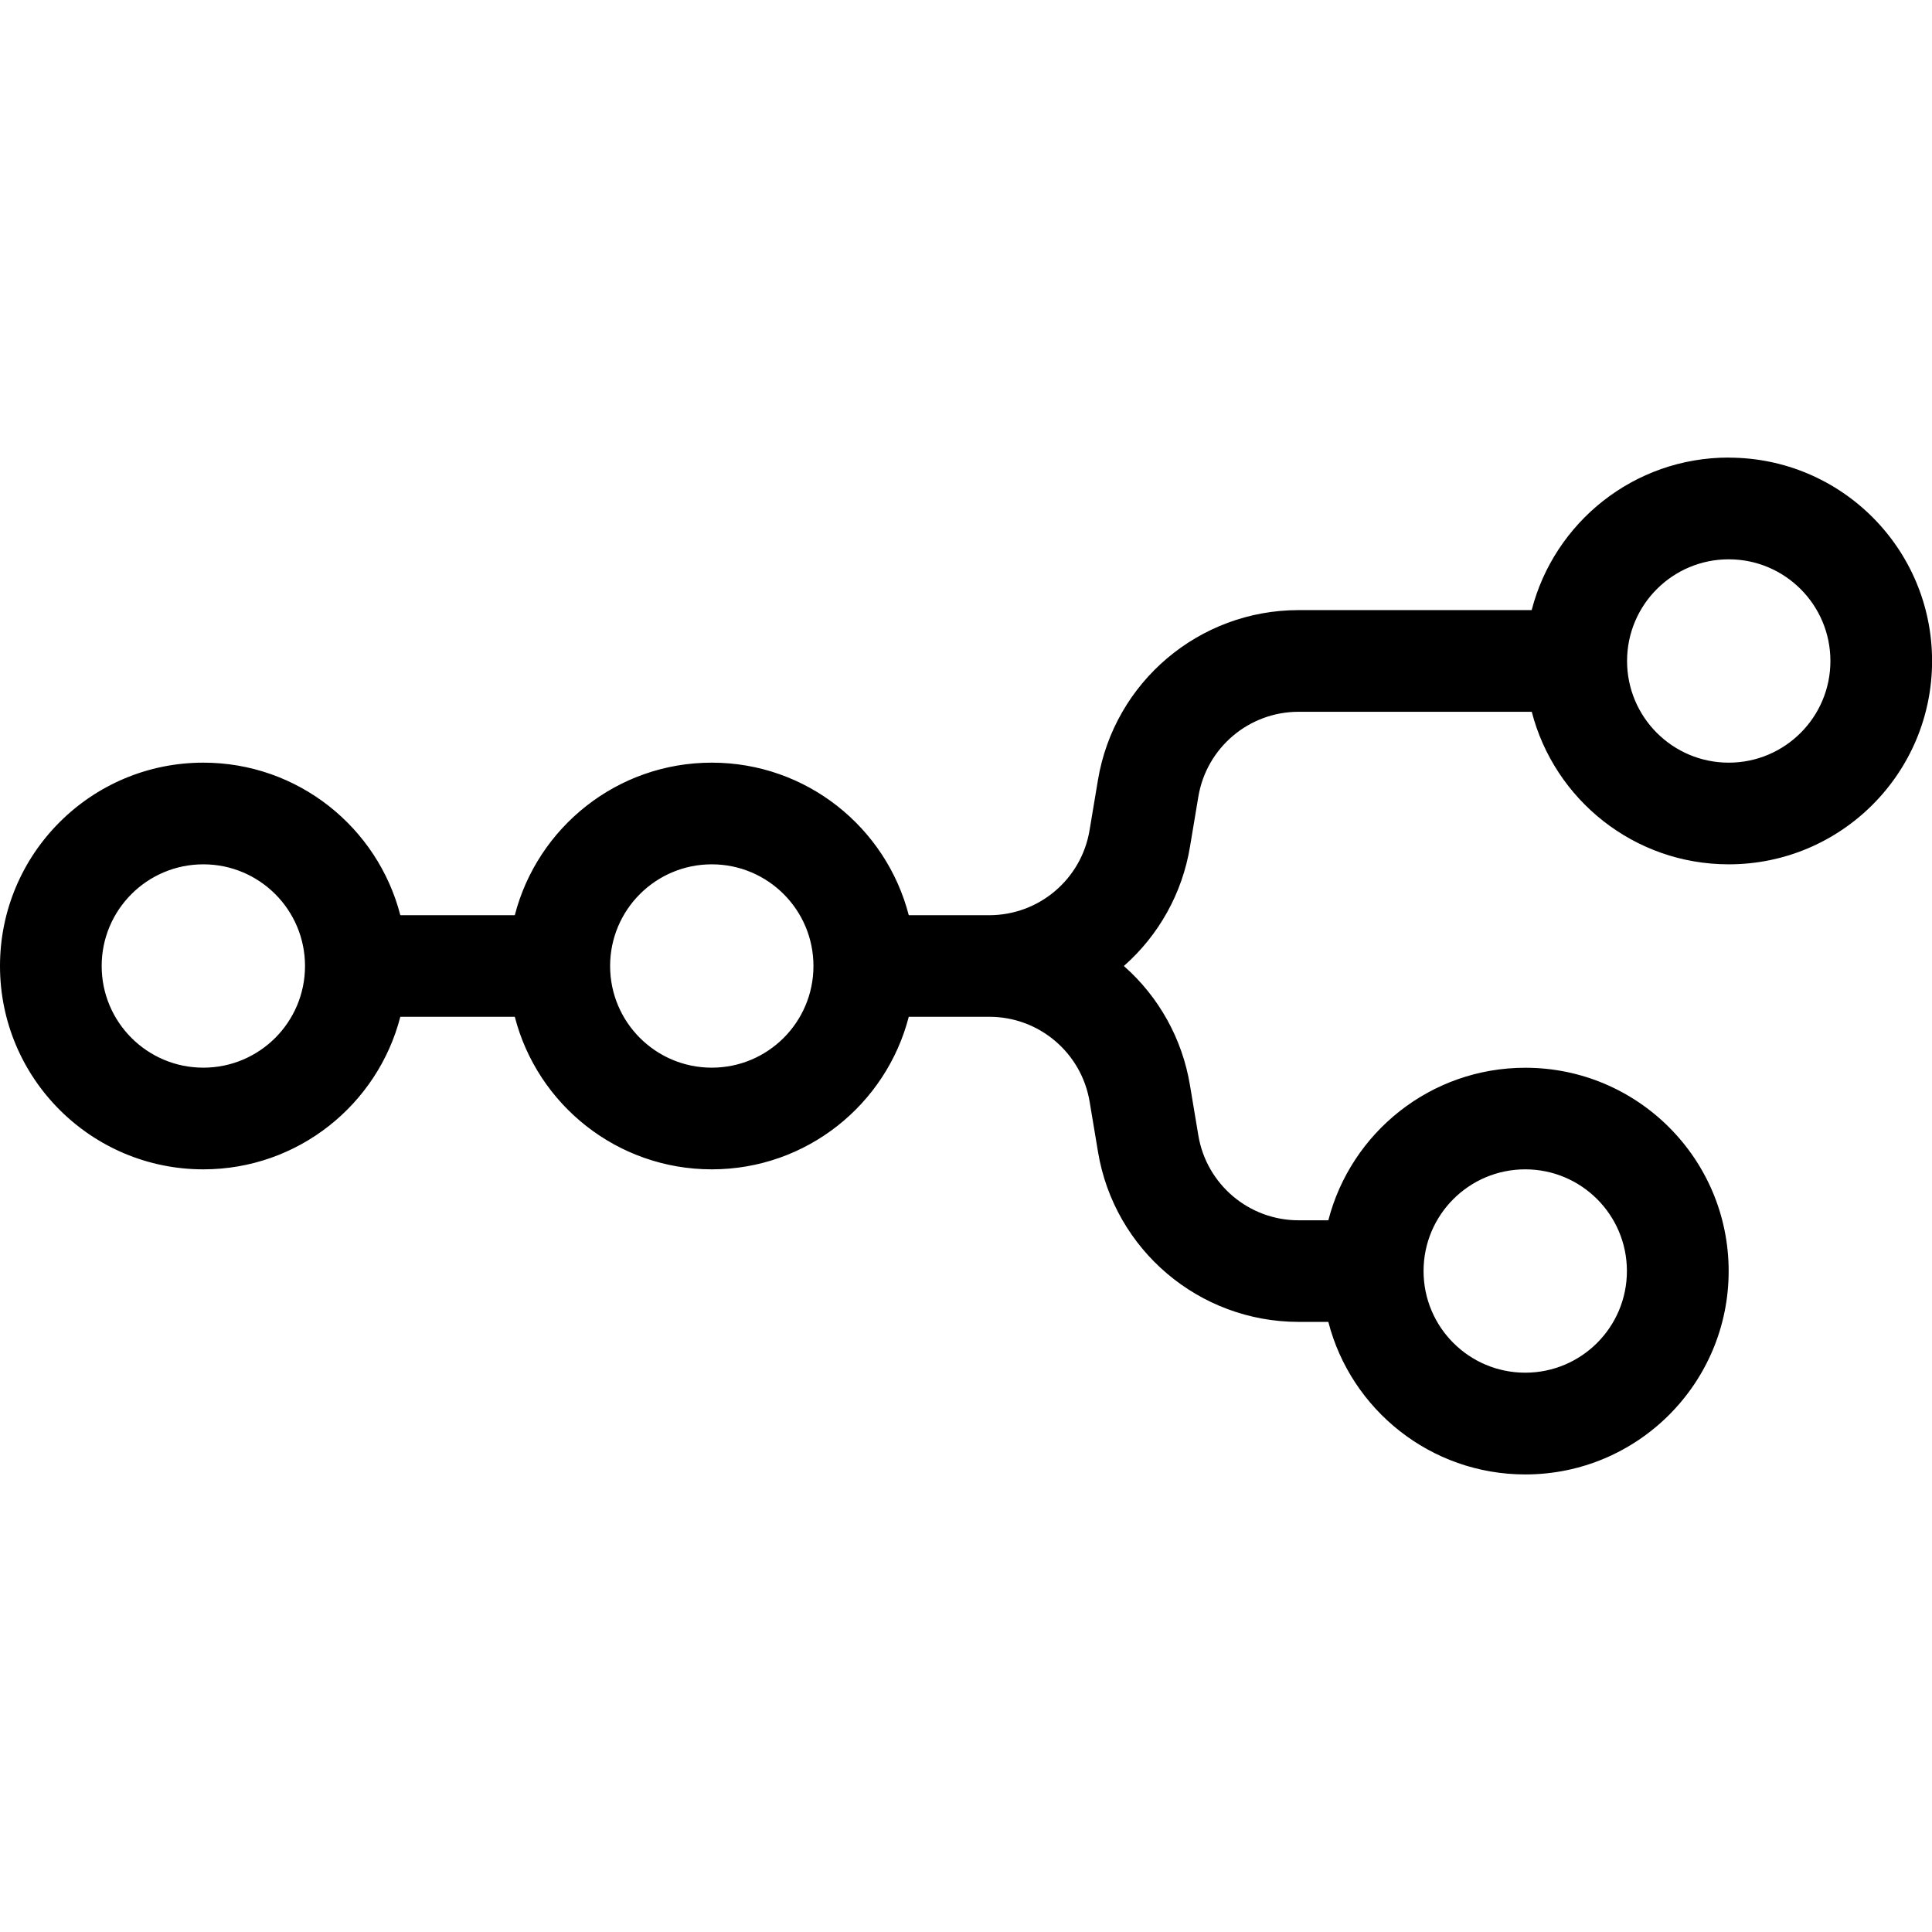
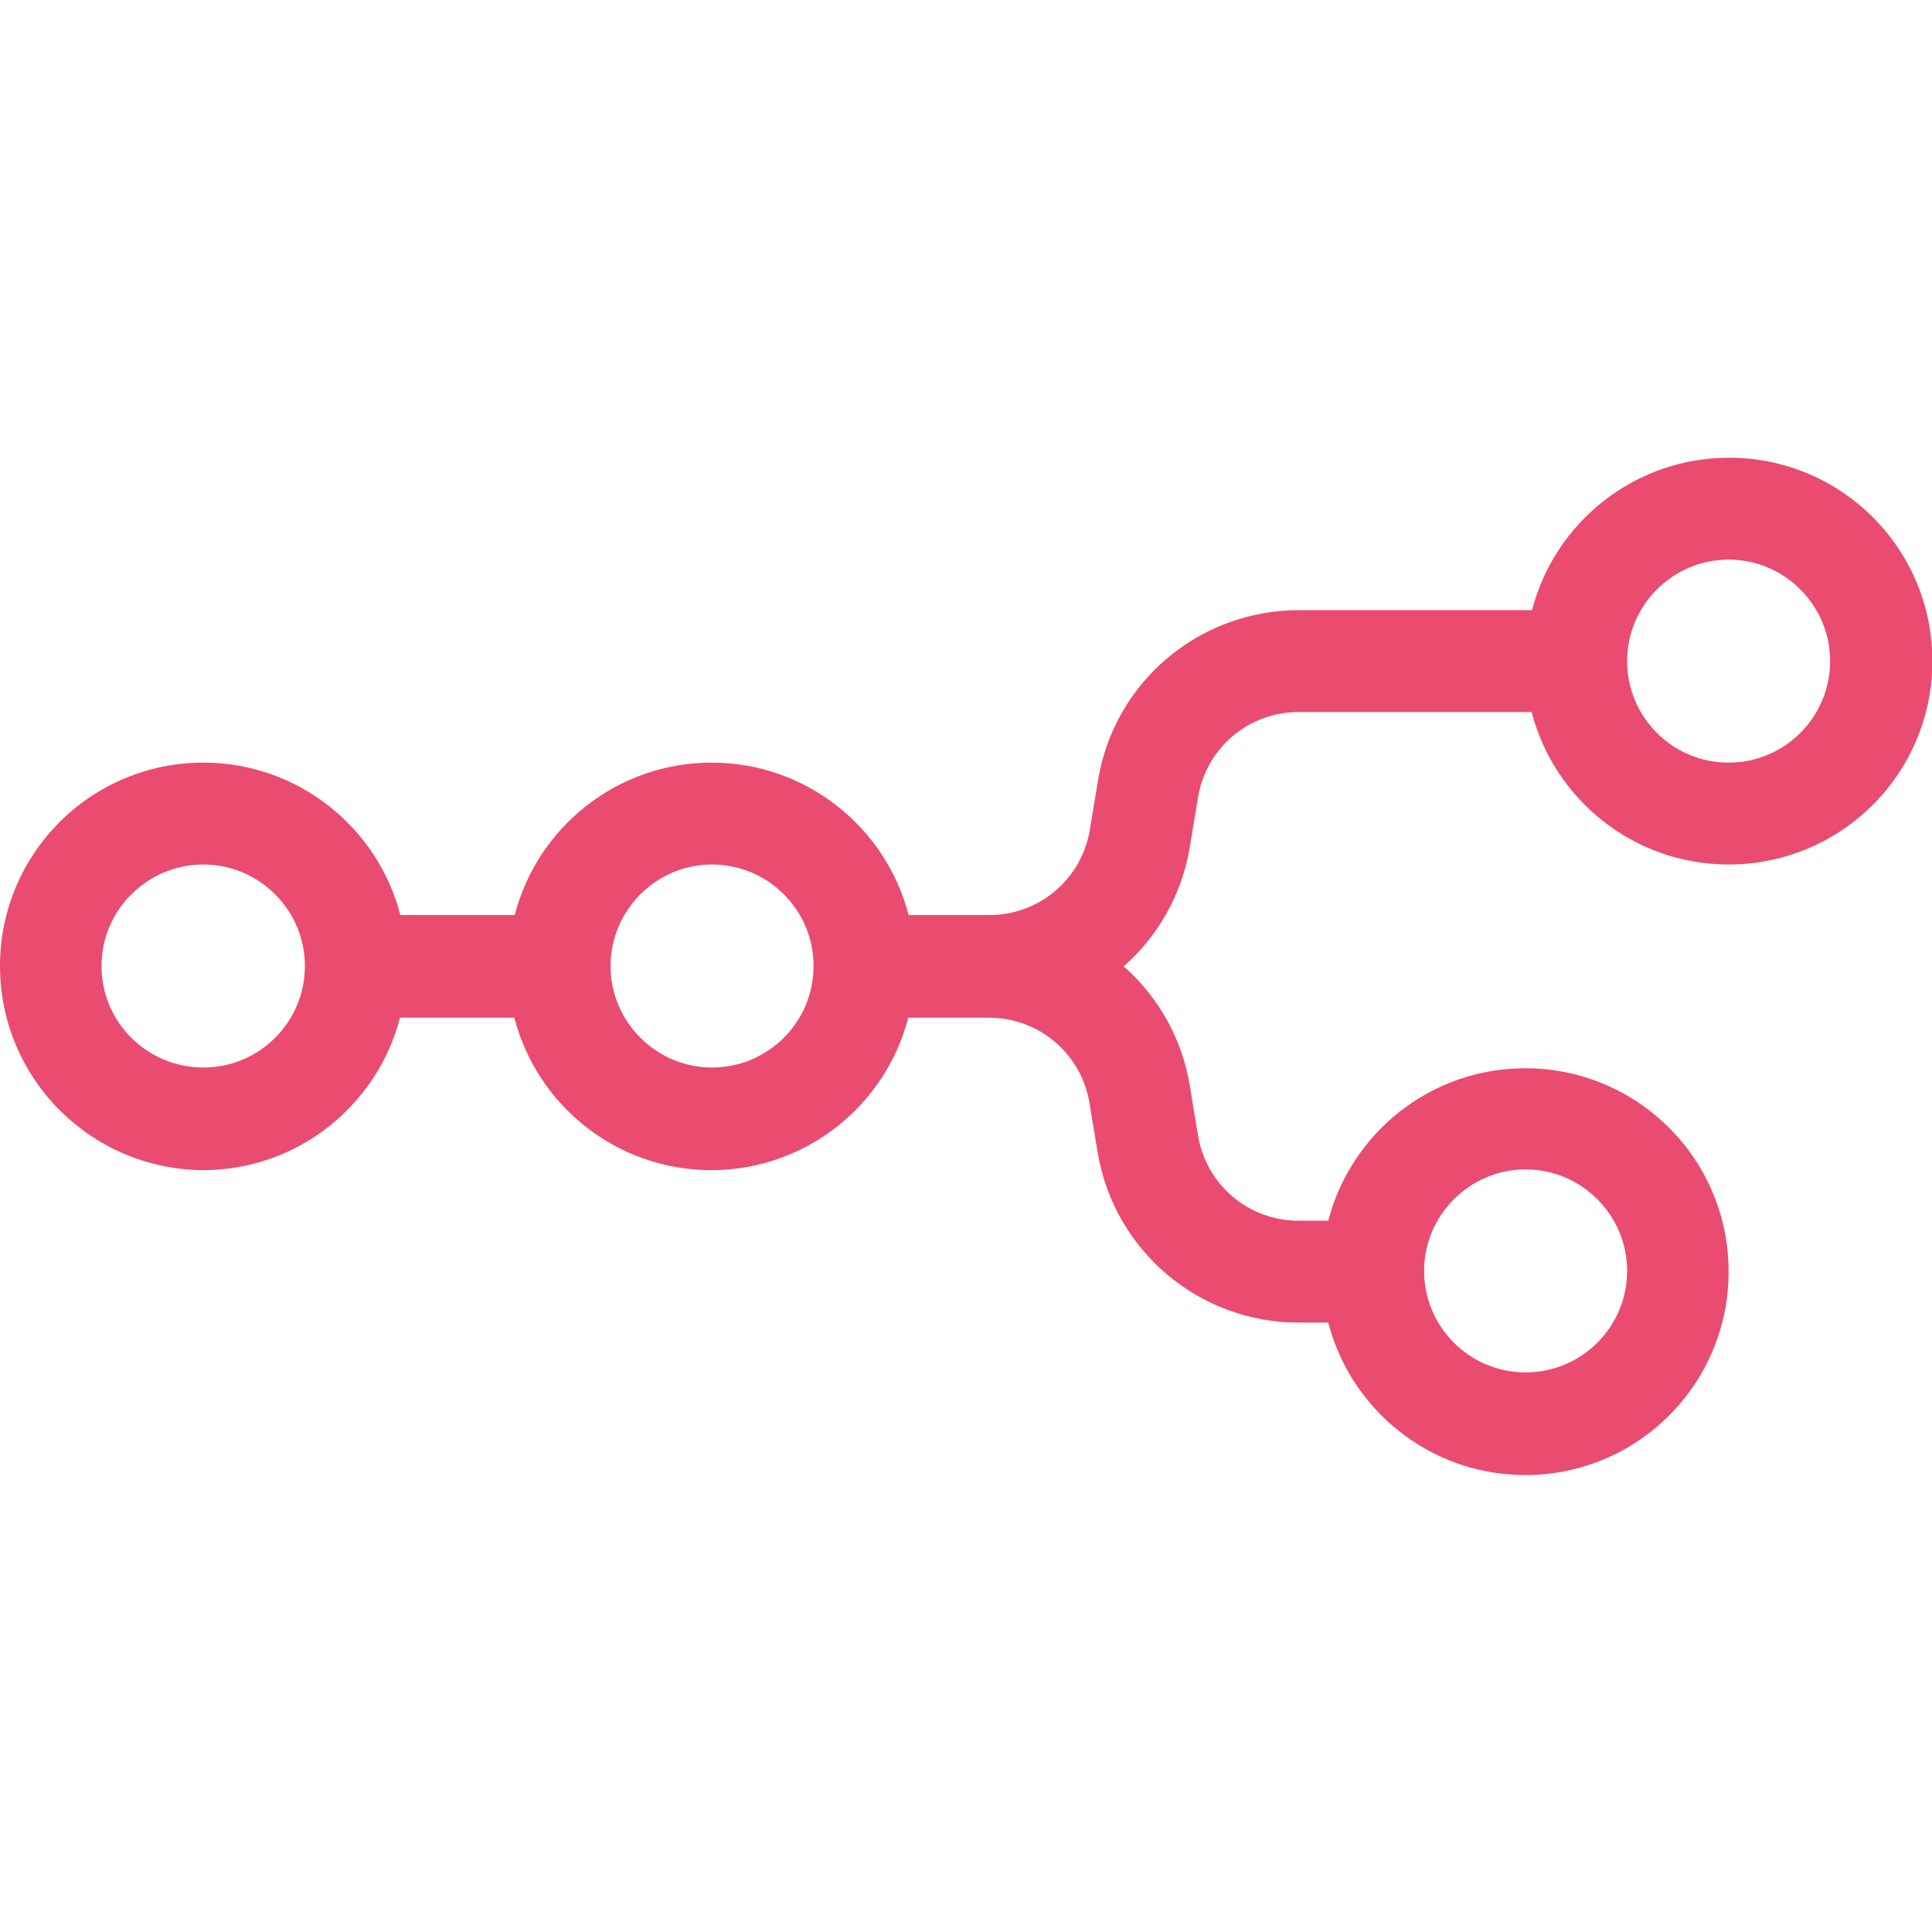
- <svg xmlns="http://www.w3.org/2000/svg" role="img" viewBox="0 0 24 24">
-   <path d="M21.474 5.684c-1.177 0-2.166.805-2.447 1.895h-2.896c-1.235 0-2.289.893-2.492 2.111l-.104.623a1.263 1.263 0 0 1-1.246 1.056H11.289c-.281-1.09-1.27-1.895-2.447-1.895s-2.166.805-2.447 1.895H4.973c-.281-1.09-1.27-1.895-2.447-1.895C1.131 9.474 0 10.605 0 12s1.131 2.526 2.526 2.526c1.177 0 2.166-.805 2.447-1.895h1.422c.28 1.09 1.27 1.895 2.447 1.895 1.177 0 2.166-.805 2.447-1.895h1.001a1.263 1.263 0 0 1 1.246 1.056l.104.623c.203 1.218 1.257 2.111 2.492 2.111h.369c.28 1.089 1.27 1.895 2.447 1.895 1.395 0 2.526-1.131 2.526-2.526s-1.131-2.526-2.526-2.526c-1.177 0-2.166.805-2.447 1.895h-.369a1.263 1.263 0 0 1-1.246-1.056l-.104-.623A2.52 2.52 0 0 0 13.961 12a2.52 2.52 0 0 0 .821-1.479l.104-.623a1.263 1.263 0 0 1 1.246-1.056h2.896c.281 1.09 1.27 1.895 2.447 1.895 1.395 0 2.526-1.131 2.526-2.526s-1.131-2.526-2.526-2.526m0 1.263a1.263 1.263 0 0 1 1.263 1.263 1.263 1.263 0 0 1-1.263 1.263 1.263 1.263 0 0 1-1.263-1.263 1.263 1.263 0 0 1 1.263-1.263M2.526 10.737A1.263 1.263 0 0 1 3.789 12a1.263 1.263 0 0 1-1.263 1.263A1.263 1.263 0 0 1 1.263 12a1.263 1.263 0 0 1 1.263-1.263m6.316 0A1.263 1.263 0 0 1 10.105 12a1.263 1.263 0 0 1-1.263 1.263A1.263 1.263 0 0 1 7.579 12a1.263 1.263 0 0 1 1.263-1.263m10.105 3.789a1.263 1.263 0 0 1 1.263 1.263 1.263 1.263 0 0 1-1.263 1.263 1.263 1.263 0 0 1-1.263-1.263 1.263 1.263 0 0 1 1.263-1.263" />
+ <svg xmlns="http://www.w3.org/2000/svg" xml:space="preserve" viewBox="0 0 512 512">
+   <path d="M458.1 229.1c-25.1 0-46.2-17.2-52.2-40.4h-61.8c-13.2 0-24.4 9.5-26.6 22.5l-2.2 13.3c-2 12.2-8.2 23.4-17.5 31.6 9.3 8.2 15.5 19.3 17.5 31.6l2.2 13.3c2.2 13 13.4 22.5 26.6 22.5h7.9c6-23.2 27.1-40.4 52.2-40.4 29.8 0 53.9 24.1 53.9 53.9s-24.1 53.9-53.9 53.9c-25.1 0-46.2-17.2-52.2-40.4h-7.9c-26.3 0-48.8-19-53.2-45l-2.2-13.3c-2.2-13-13.4-22.5-26.6-22.5h-21.4c-6 23.2-27.1 40.4-52.2 40.4s-46.2-17.2-52.2-40.4H106c-6 23.2-27.1 40.4-52.2 40.4C24.1 309.9 0 285.8 0 256s24.1-53.9 53.9-53.9c25.1 0 46.2 17.2 52.2 40.4h30.3c6-23.2 27.1-40.4 52.2-40.4s46.2 17.2 52.2 40.4h21.4c13.2 0 24.4-9.5 26.6-22.5l2.2-13.3c4.3-26 26.8-45 53.2-45H406c6-23.2 27.1-40.4 52.2-40.4 29.8 0 53.9 24.1 53.9 53.9s-24.2 53.9-54 53.9m0-27c14.9 0 26.9-12.1 26.9-26.9s-12.1-26.9-26.9-26.9-26.9 12.1-26.9 26.9 12 26.9 26.9 26.9M53.9 282.9c14.9 0 26.9-12.1 26.9-26.9s-12.1-26.9-26.9-26.9-27 12-27 26.9 12.1 26.9 27 26.9M215.6 256c0 14.9-12.1 26.9-26.9 26.9s-26.9-12.1-26.9-26.9 12.1-26.9 26.9-26.9 26.9 12 26.9 26.9m215.6 80.8c0 14.9-12.1 26.9-26.9 26.9-14.9 0-26.9-12.1-26.9-26.9s12.1-26.9 26.9-26.9 26.9 12.1 26.9 26.9" style="fill-rule:evenodd;clip-rule:evenodd;fill:#ea4b71" />
</svg>
